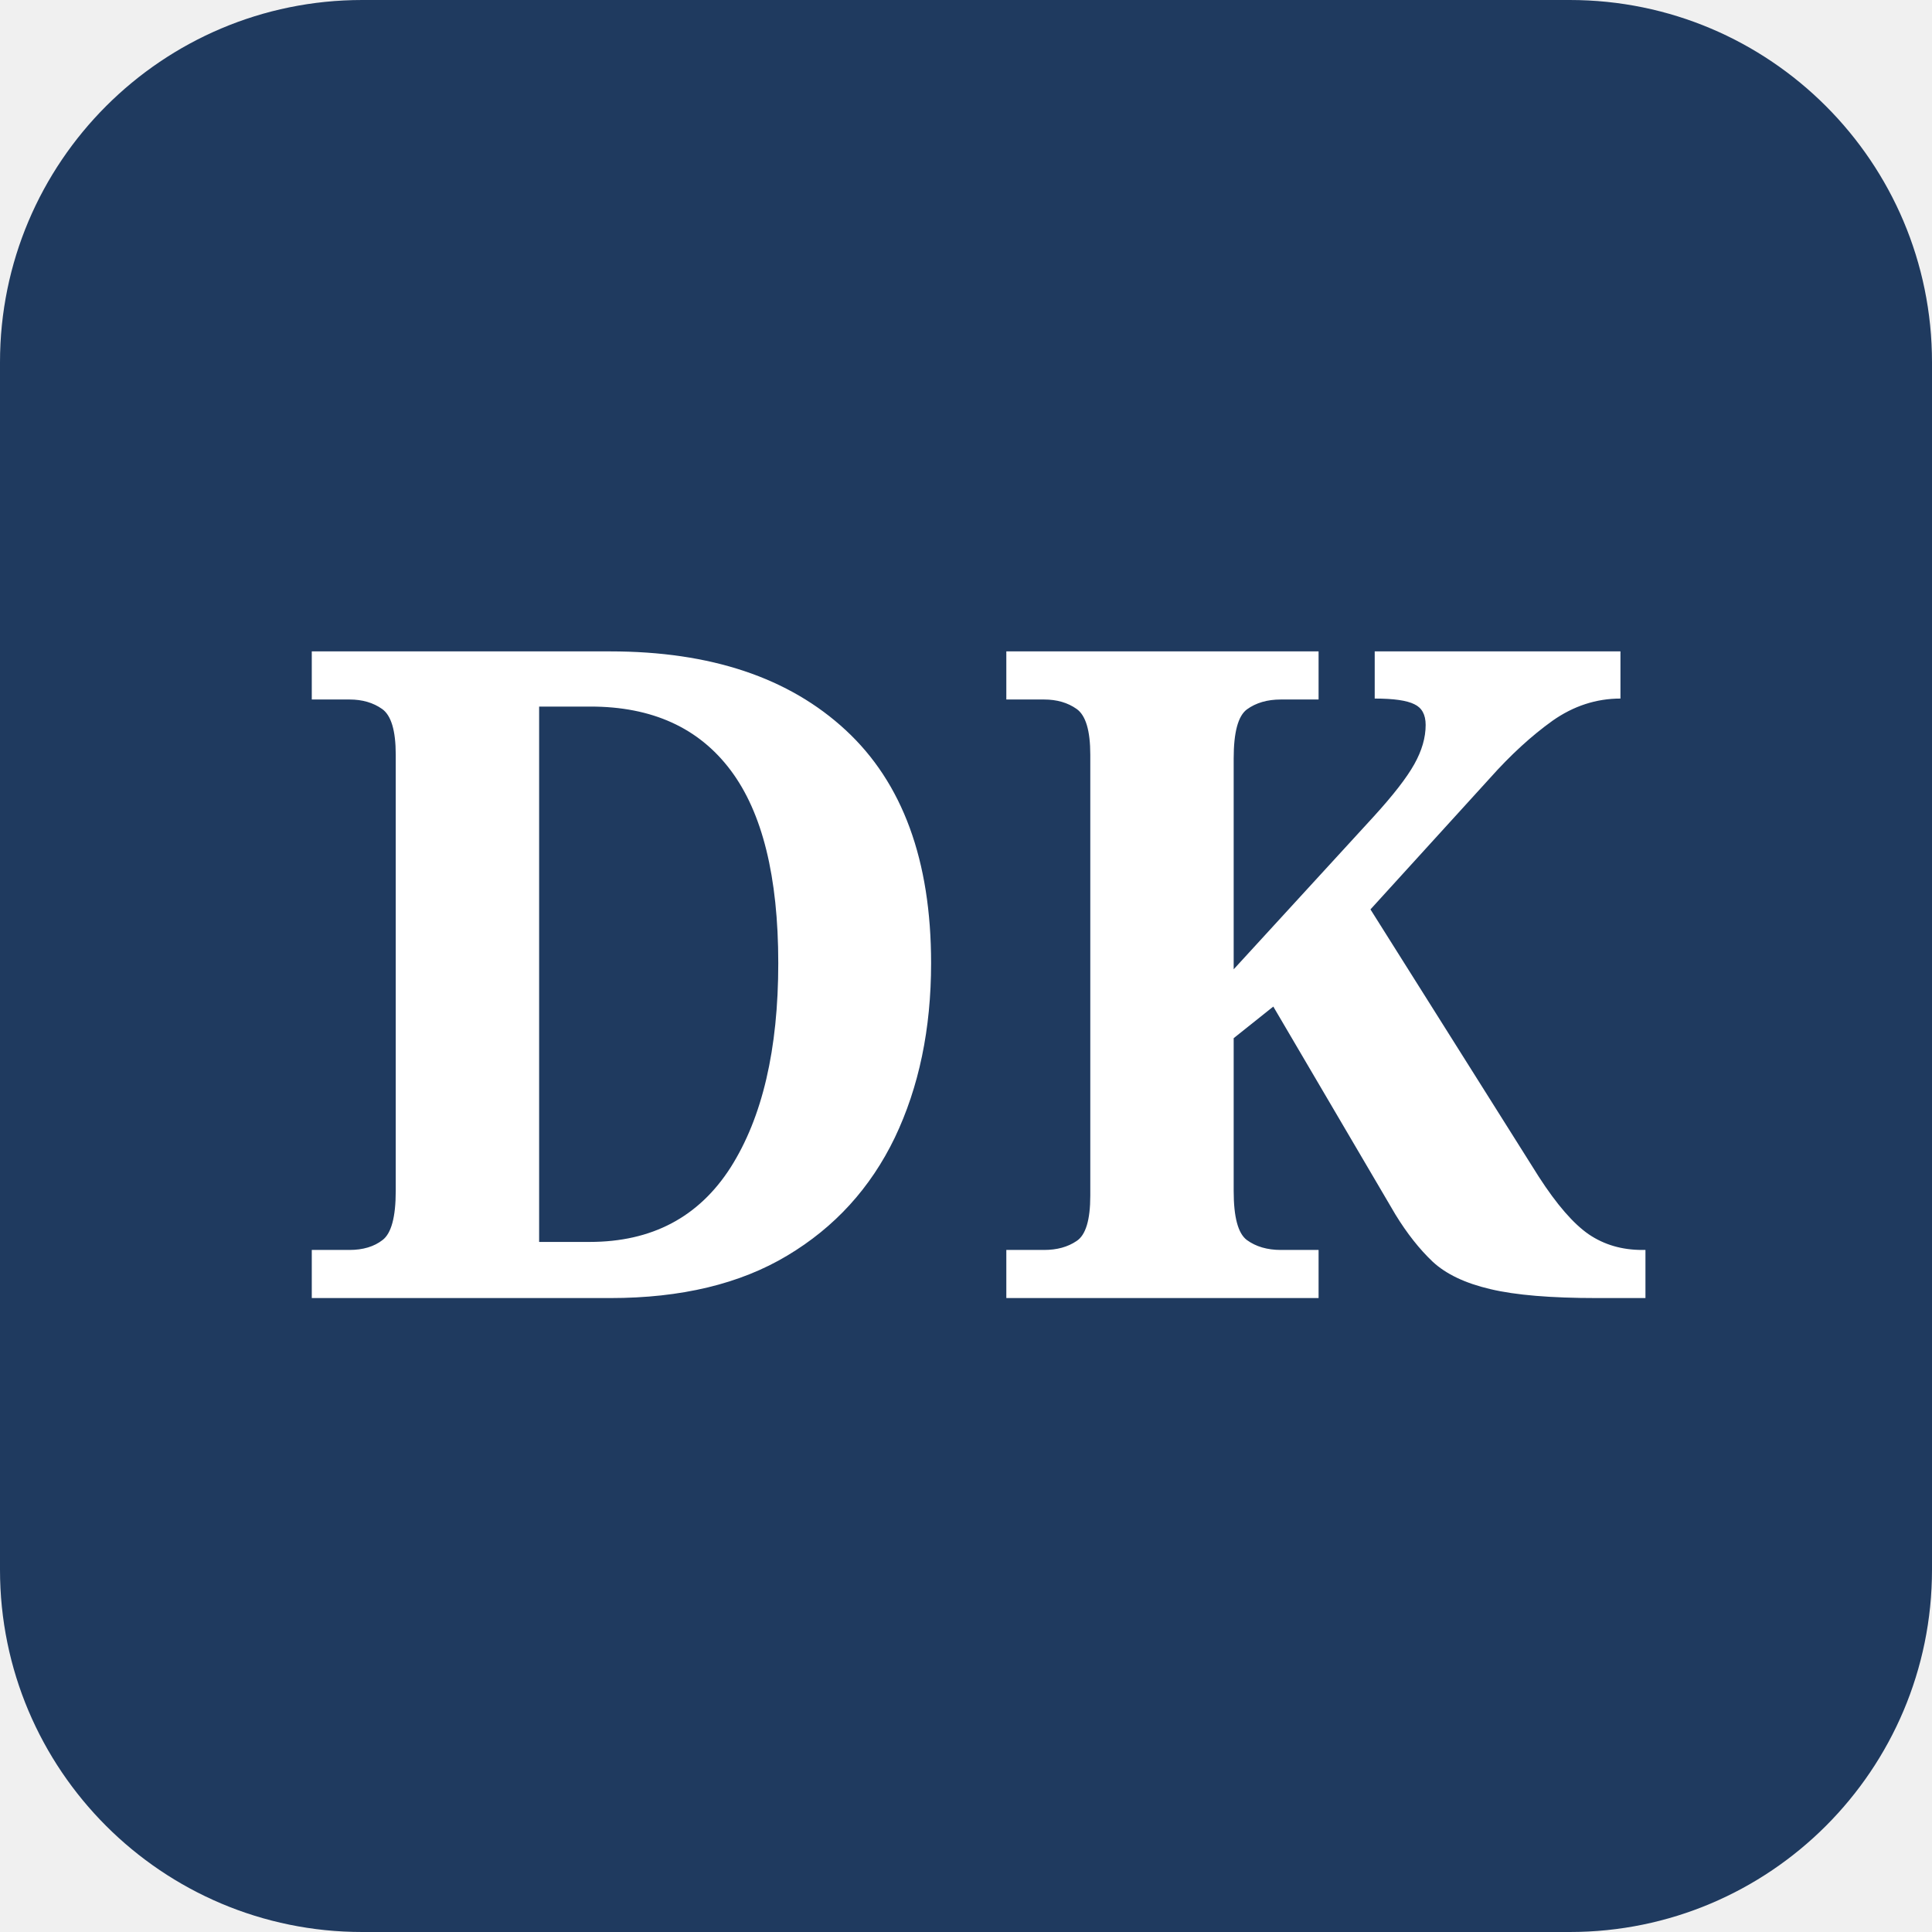
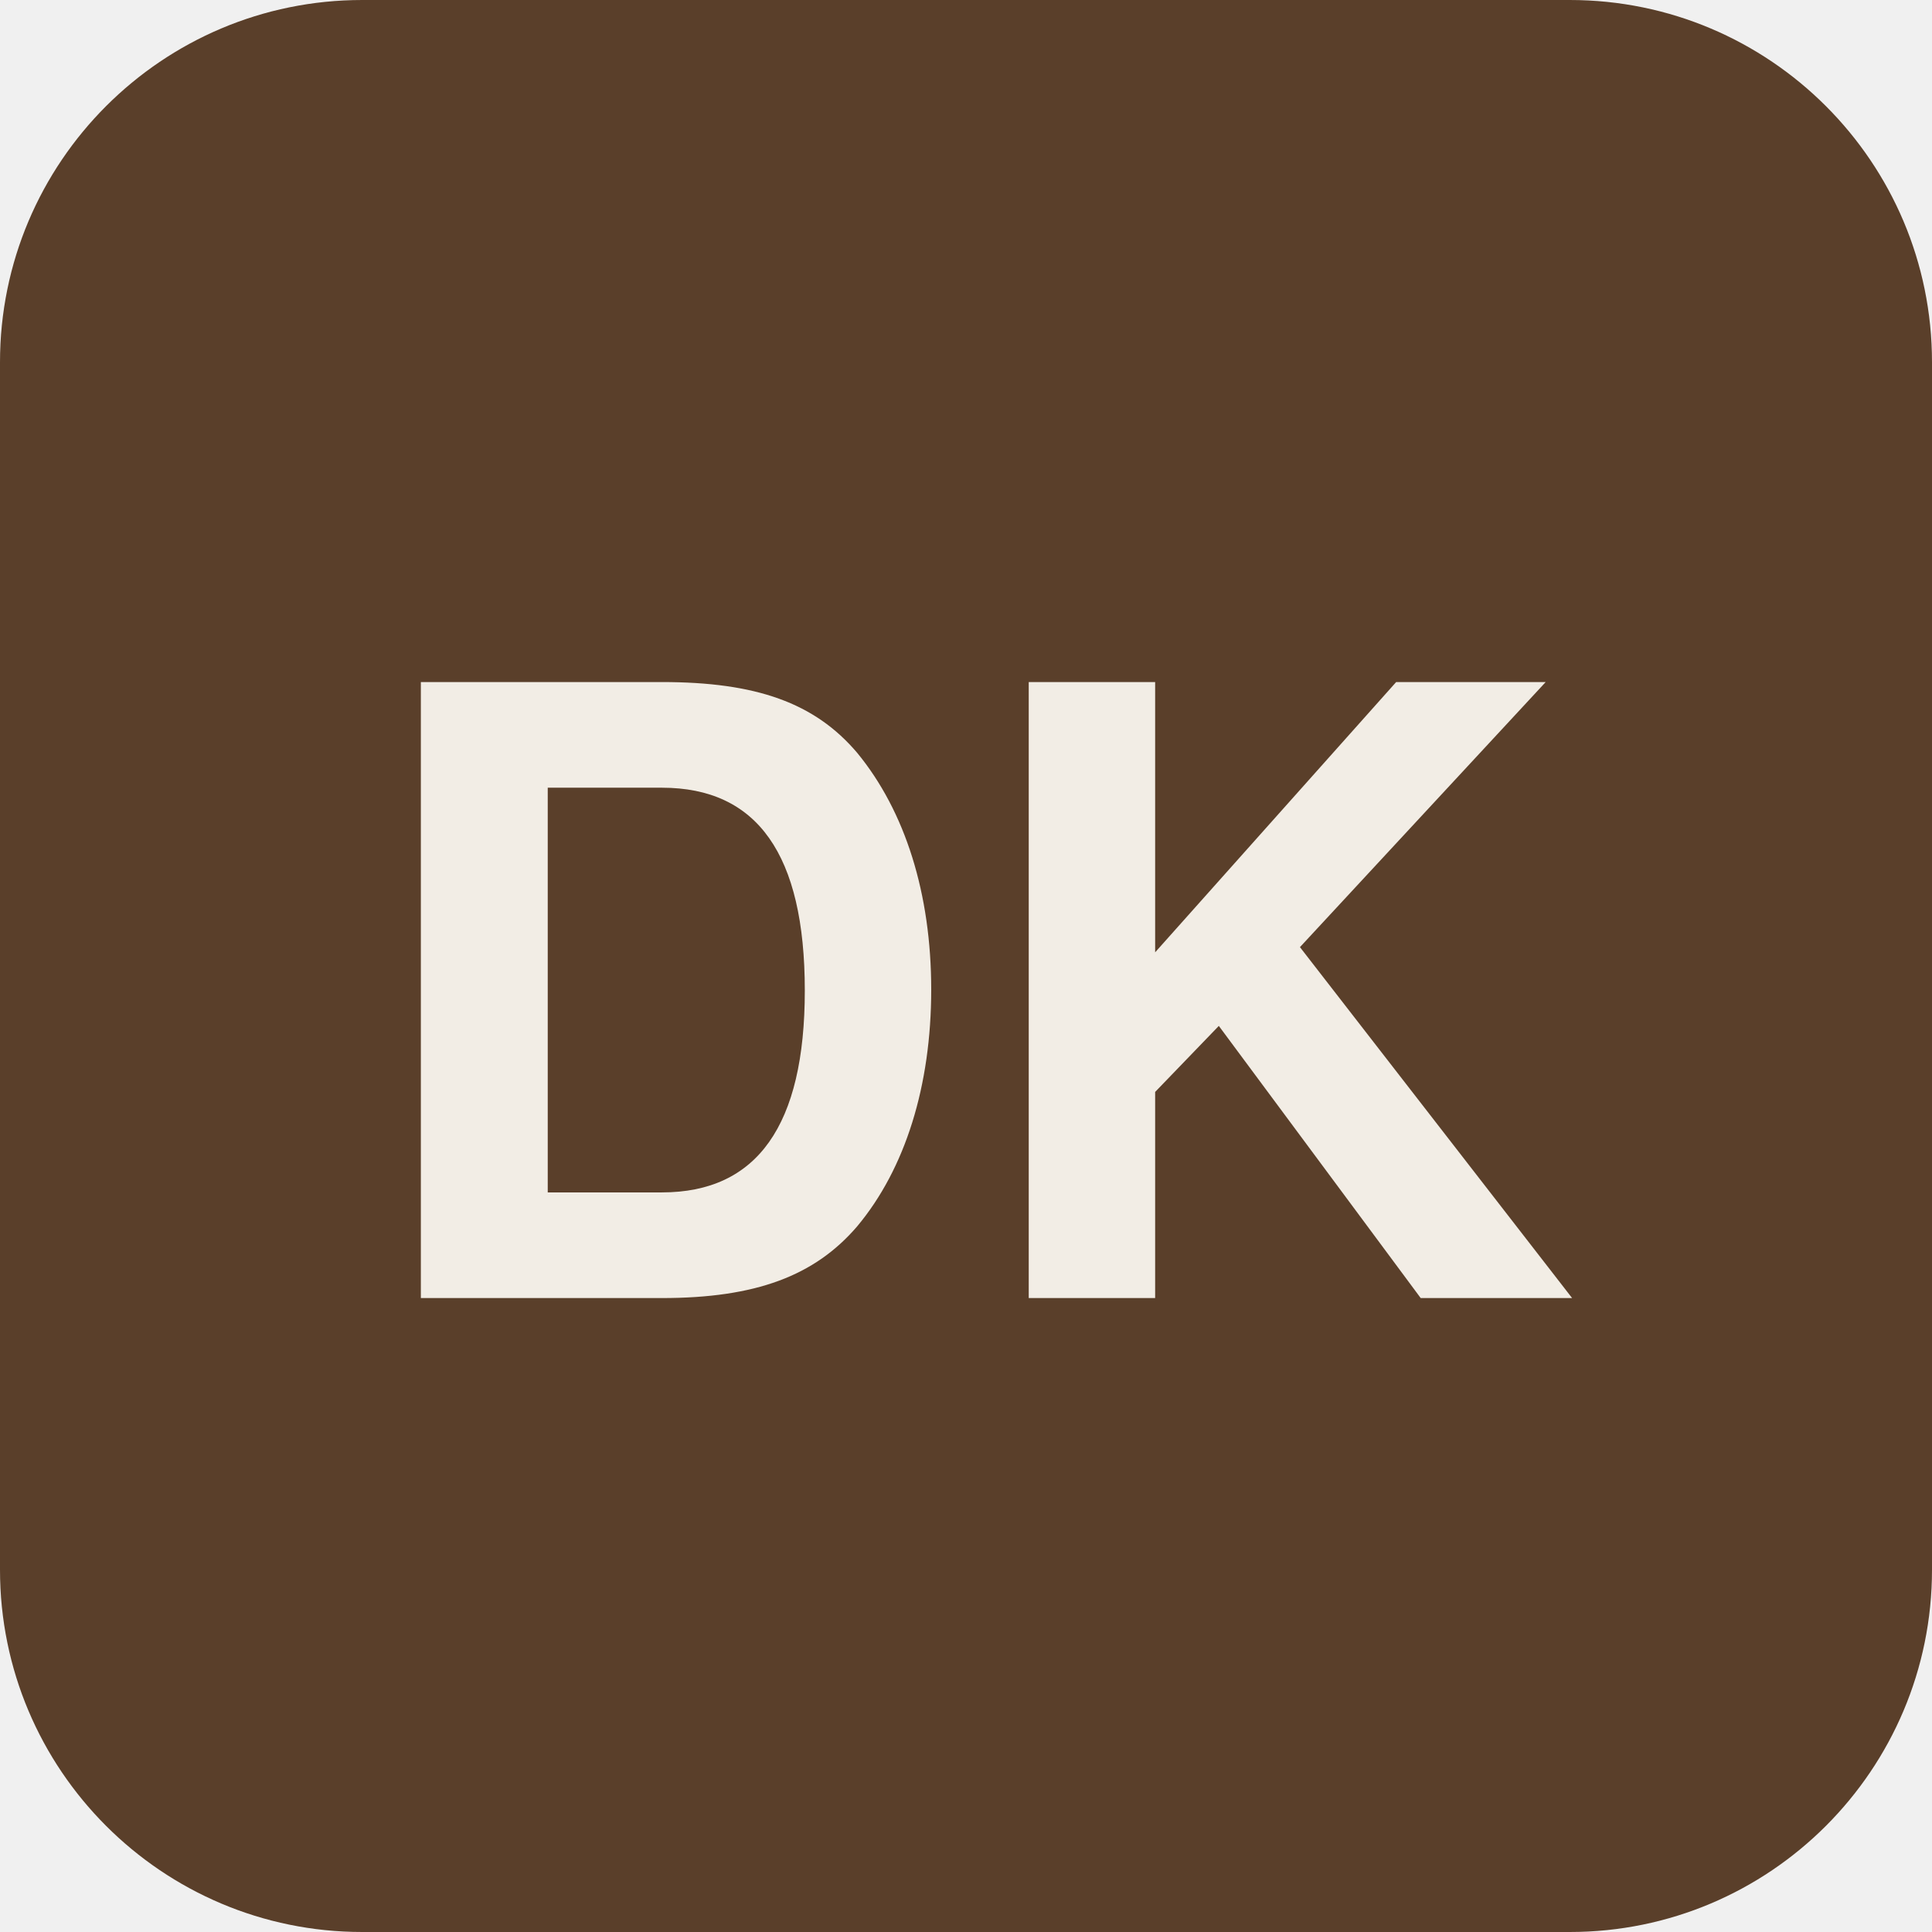
<svg xmlns="http://www.w3.org/2000/svg" viewBox="0 0 64 64">
-   <rect width="64" height="64" rx="12" fill="#1f3a5f" />
-   <text x="32" y="43" font-family="Georgia, serif" font-size="30" font-weight="bold" fill="#fff" text-anchor="middle">DK</text>
+   <rect width="64" height="64" rx="12" fill="#5a3f2a" />
+   <text x="32" y="43" font-family="Helvetica, Arial, sans-serif" font-size="28" font-weight="bold" fill="#f2ede5" text-anchor="middle">DK</text>
</svg>
